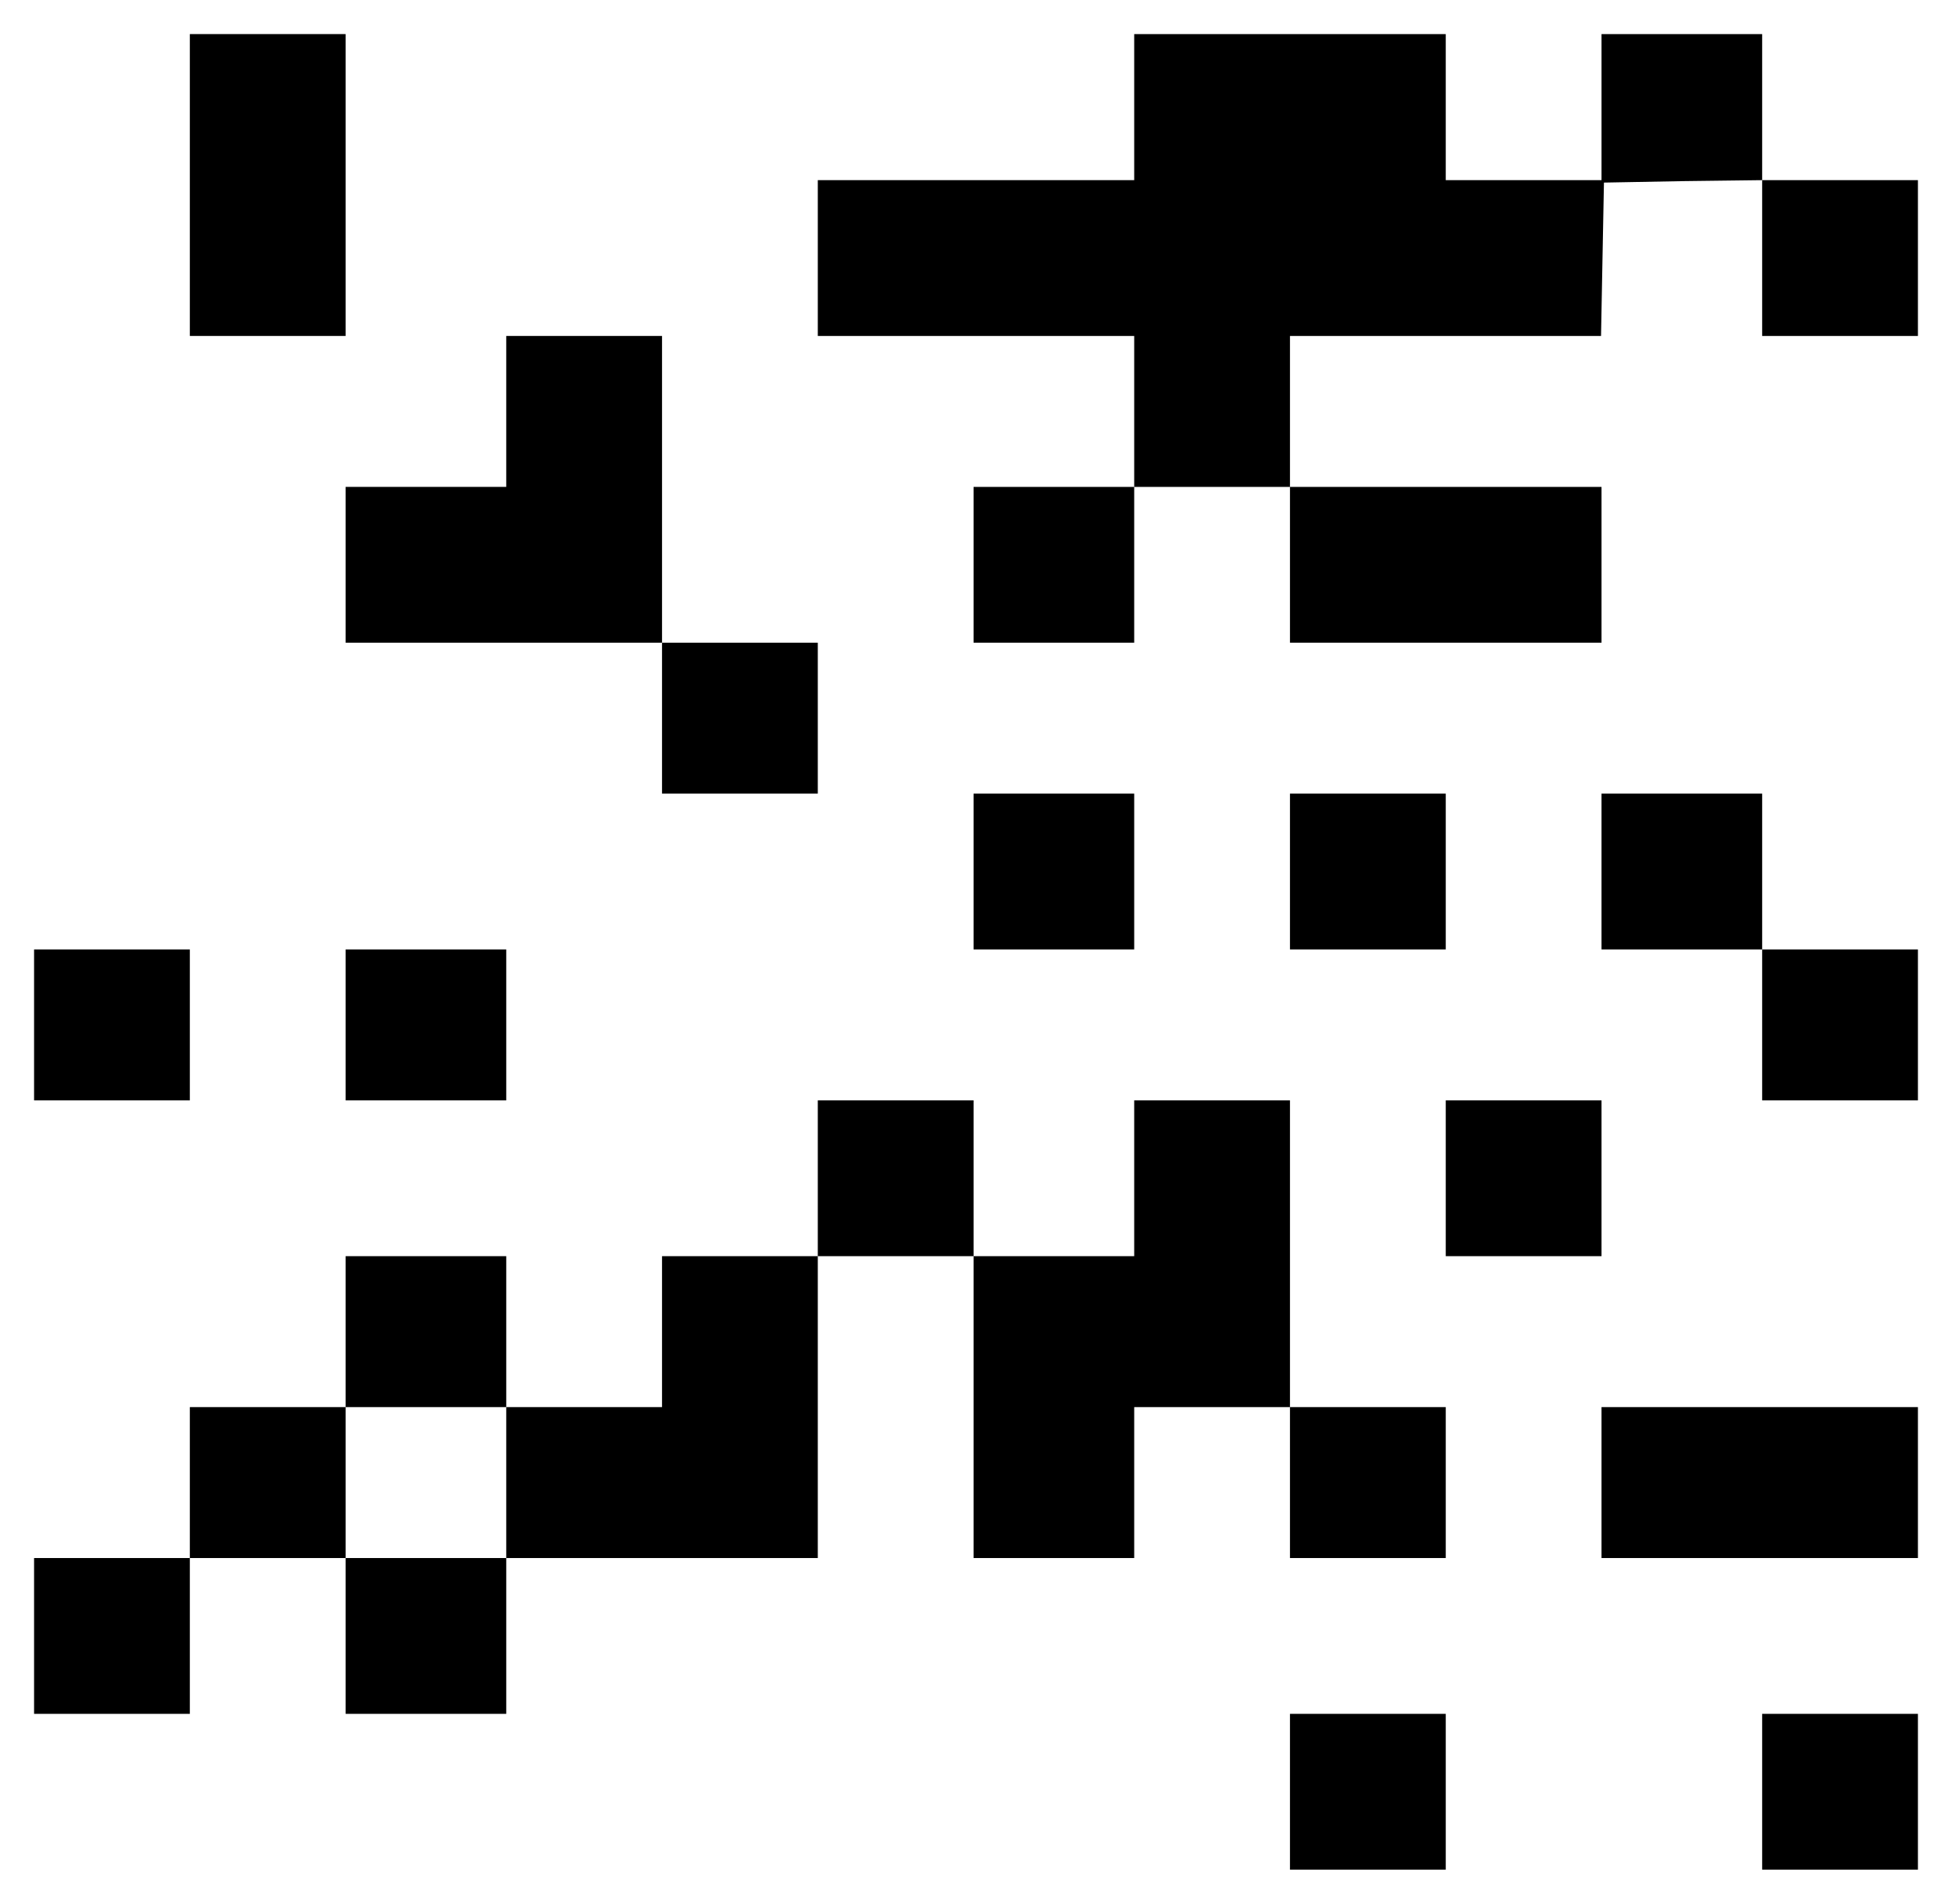
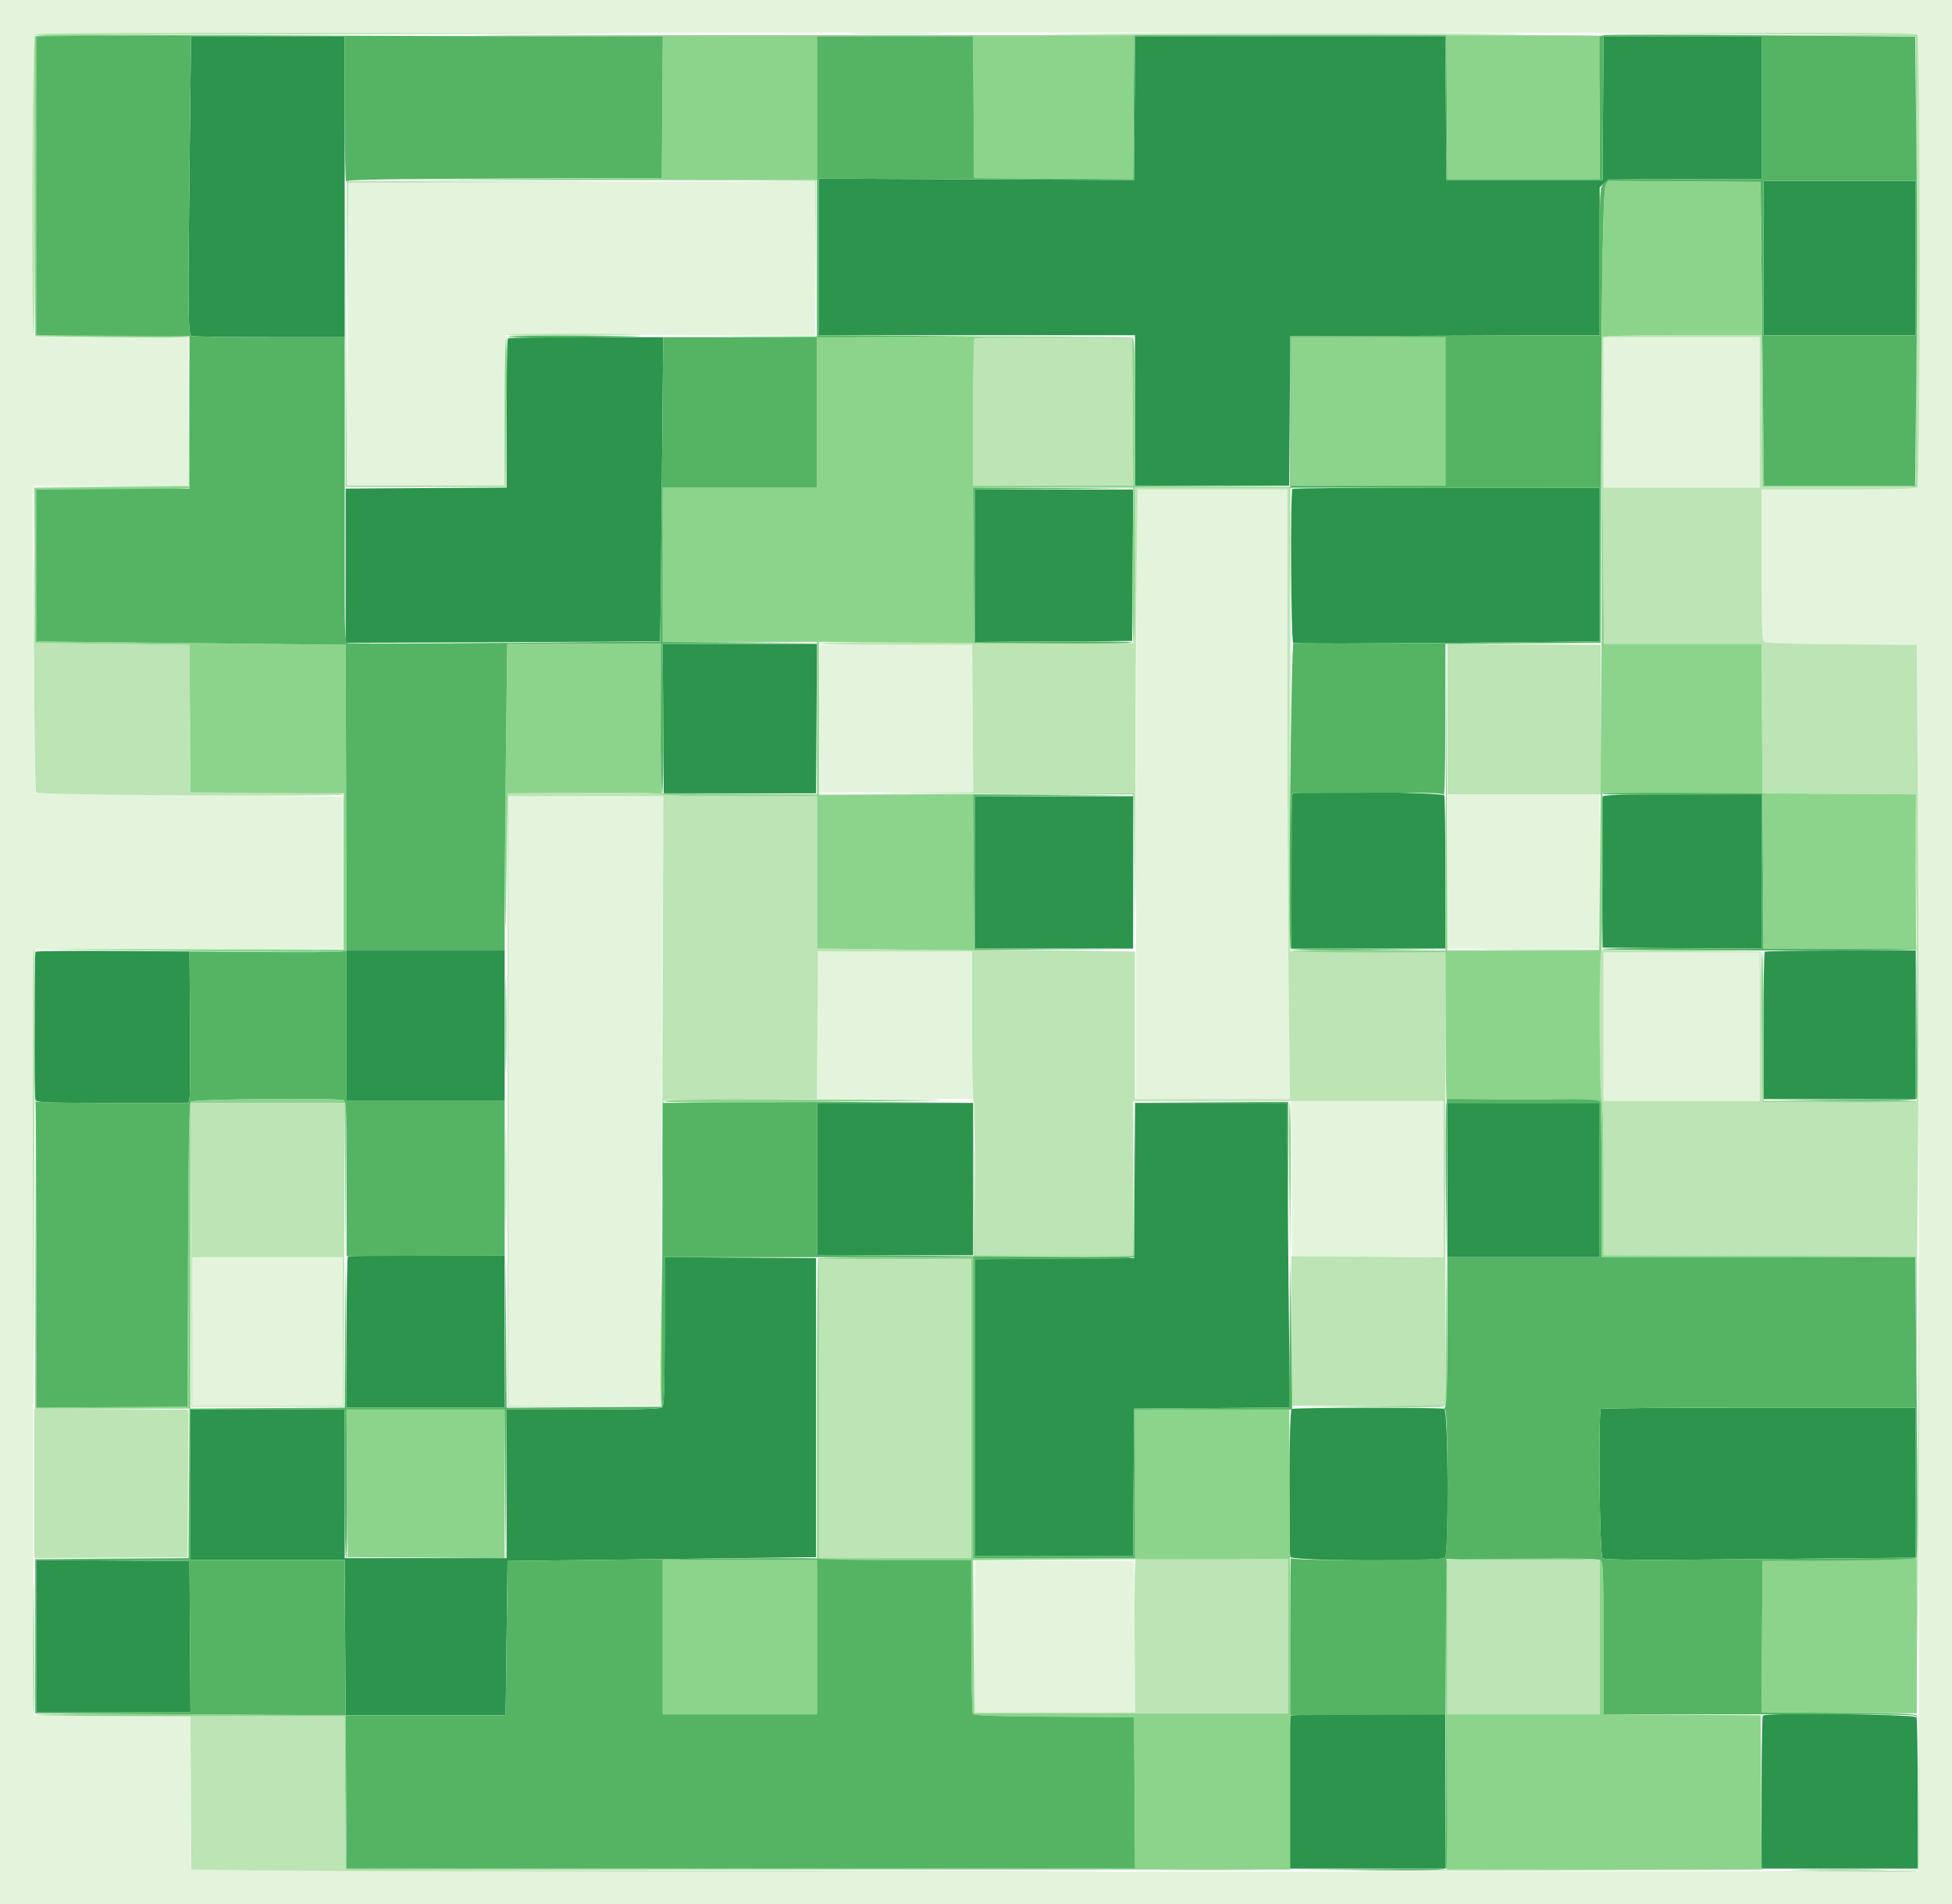
- <svg xmlns="http://www.w3.org/2000/svg" version="1.0" width="401pt" height="391pt" viewBox="0 0 401 391" preserveAspectRatio="xMidYMid meet">
-   <g transform="translate(0,391) scale(0.1,-0.1)" fill="#000000" stroke="none">
-     <path d="M390 3530 l0 -310 160 0 160 0 0 310 0 310 -160 0 -160 0 0 -310z" />
-     <path d="M2330 3690 l0 -150 -325 0 -325 0 0 -160 0 -160 325 0 325 0 0 -155 0 -155 -165 0 -165 0 0 -160 0 -160 165 0 165 0 0 160 0 160 160 0 160 0 0 -160 0 -160 320 0 320 0 0 160 0 160 -320 0 -320 0 0 155 0 155 320 0 319 0 3 158 3 157 163 3 162 2 0 -160 0 -160 160 0 160 0 0 160 0 160 -160 0 -160 0 0 150 0 150 -165 0 -165 0 0 -150 0 -150 -160 0 -160 0 0 150 0 150 -320 0 -320 0 0 -150z" />
-     <path d="M1040 3065 l0 -155 -165 0 -165 0 0 -160 0 -160 325 0 325 0 0 -155 0 -155 160 0 160 0 0 155 0 155 -160 0 -160 0 0 315 0 315 -160 0 -160 0 0 -155z" />
-     <path d="M2000 2120 l0 -160 165 0 165 0 0 160 0 160 -165 0 -165 0 0 -160z" />
-     <path d="M2650 2120 l0 -160 160 0 160 0 0 160 0 160 -160 0 -160 0 0 -160z" />
-     <path d="M3290 2120 l0 -160 165 0 165 0 0 -155 0 -155 160 0 160 0 0 155 0 155 -160 0 -160 0 0 160 0 160 -165 0 -165 0 0 -160z" />
-     <path d="M70 1805 l0 -155 160 0 160 0 0 155 0 155 -160 0 -160 0 0 -155z" />
-     <path d="M710 1805 l0 -155 165 0 165 0 0 155 0 155 -165 0 -165 0 0 -155z" />
-     <path d="M1680 1490 l0 -160 -160 0 -160 0 0 -155 0 -155 -160 0 -160 0 0 155 0 155 -165 0 -165 0 0 -155 0 -155 -160 0 -160 0 0 -155 0 -155 -160 0 -160 0 0 -160 0 -160 160 0 160 0 0 160 0 160 160 0 160 0 0 -160 0 -160 165 0 165 0 0 160 0 160 320 0 320 0 0 310 0 310 160 0 160 0 0 -310 0 -310 165 0 165 0 0 155 0 155 160 0 160 0 0 -155 0 -155 160 0 160 0 0 155 0 155 -160 0 -160 0 0 315 0 315 -160 0 -160 0 0 -160 0 -160 -165 0 -165 0 0 160 0 160 -160 0 -160 0 0 -160z m-640 -625 l0 -155 -165 0 -165 0 0 155 0 155 165 0 165 0 0 -155z" />
-     <path d="M2970 1490 l0 -160 160 0 160 0 0 160 0 160 -160 0 -160 0 0 -160z" />
-     <path d="M3290 865 l0 -155 325 0 325 0 0 155 0 155 -325 0 -325 0 0 -155z" />
-     <path d="M2650 230 l0 -160 160 0 160 0 0 160 0 160 -160 0 -160 0 0 -160z" />
-     <path d="M3620 230 l0 -160 160 0 160 0 0 160 0 160 -160 0 -160 0 0 -160z" />
+ <svg xmlns="http://www.w3.org/2000/svg" id="svg" version="1.1" width="400" height="390.025" viewBox="0, 0, 400,390.025">
+   <g id="svgg">
+     <path id="path0" d="M38.894 29.366 C 38.482 64.289,38.521 68.556,39.251 68.836 C 39.591 68.967,46.791 69.073,55.251 69.073 L 70.634 69.073 70.634 38.244 L 70.634 7.415 54.893 7.415 L 39.152 7.415 38.894 29.366 M232.492 22.146 L 232.390 36.878 200.098 36.736 L 167.805 36.594 167.805 52.638 L 167.805 68.683 200.195 68.683 L 232.585 68.683 232.585 84.098 L 232.585 99.512 248.386 99.512 L 264.186 99.512 264.288 84.195 L 264.390 68.878 296.098 68.778 L 327.805 68.678 327.805 53.529 L 327.805 38.380 328.708 37.531 C 329.604 36.689,329.729 36.683,345.293 36.683 L 360.976 36.683 360.976 22.049 L 360.976 7.415 344.785 7.415 L 328.595 7.415 328.492 22.146 L 328.390 36.878 312.390 36.878 L 296.390 36.878 296.288 22.146 L 296.186 7.415 264.390 7.415 L 232.595 7.415 232.492 22.146 M361.366 52.878 L 361.366 68.683 376.976 68.683 L 392.585 68.683 392.585 52.878 L 392.585 37.073 376.976 37.073 L 361.366 37.073 361.366 52.878 M104.065 69.333 C 103.922 69.476,103.805 76.411,103.805 84.744 L 103.805 99.894 87.317 99.996 L 70.829 100.098 70.829 115.902 L 70.829 131.707 103.024 131.570 C 120.732 131.494,135.244 131.407,135.273 131.375 C 135.303 131.343,135.456 117.312,135.613 100.195 L 135.899 69.073 120.112 69.073 C 111.429 69.073,104.208 69.190,104.065 69.333 M264.846 100.163 C 264.378 100.630,264.540 131.438,265.011 131.729 C 265.245 131.874,279.470 131.862,296.621 131.702 L 327.805 131.412 327.805 115.657 L 327.805 99.902 296.455 99.902 C 279.213 99.902,264.989 100.020,264.846 100.163 M199.805 115.907 L 199.805 131.521 215.902 131.419 L 232.000 131.317 232.102 115.805 L 232.204 100.293 216.004 100.293 L 199.805 100.293 199.805 115.907 M135.898 147.220 L 136.000 162.537 151.610 162.537 L 167.220 162.537 167.322 147.220 L 167.424 131.902 151.610 131.902 L 135.796 131.902 135.898 147.220 M264.846 162.602 C 264.702 162.745,264.585 169.945,264.585 178.602 L 264.585 194.341 280.390 194.341 L 296.195 194.341 296.195 178.959 C 296.195 170.498,296.089 163.298,295.958 162.959 C 295.711 162.315,265.479 161.968,264.846 162.602 M328.373 163.220 C 328.270 163.489,328.232 170.558,328.288 178.928 L 328.390 194.146 344.683 194.248 L 360.976 194.350 360.976 178.541 L 360.976 162.732 344.768 162.732 C 332.146 162.732,328.519 162.840,328.373 163.220 M199.805 178.732 L 199.805 194.341 216.000 194.341 L 232.195 194.341 232.195 178.732 L 232.195 163.122 216.000 163.122 L 199.805 163.122 199.805 178.732 M7.289 194.988 C 6.961 195.316,6.934 224.482,7.261 225.334 C 7.472 225.883,9.229 225.951,23.059 225.951 L 38.619 225.951 38.833 225.073 C 38.950 224.590,38.998 217.610,38.938 209.561 L 38.829 194.927 23.191 194.825 C 14.591 194.769,7.434 194.842,7.289 194.988 M71.024 210.146 L 71.024 225.561 87.220 225.561 L 103.415 225.561 103.415 210.146 L 103.415 194.732 87.220 194.732 L 71.024 194.732 71.024 210.146 M361.626 194.992 C 361.483 195.135,361.366 201.984,361.366 210.211 L 361.366 225.171 376.976 225.171 L 392.585 225.171 392.585 209.951 L 392.585 194.732 377.236 194.732 C 368.793 194.732,361.769 194.849,361.626 194.992 M167.415 241.561 L 167.415 257.171 183.415 257.171 L 199.415 257.171 199.415 241.561 L 199.415 225.951 183.415 225.951 L 167.415 225.951 167.415 241.561 M232.492 241.854 L 232.390 257.756 216.098 257.858 L 199.805 257.960 199.805 288.395 L 199.805 318.829 215.995 318.829 L 232.186 318.829 232.288 303.707 L 232.390 288.585 248.357 288.483 L 264.323 288.381 264.064 264.907 C 263.921 251.996,263.805 237.949,263.805 233.692 L 263.805 225.951 248.199 225.951 L 232.594 225.951 232.492 241.854 M296.585 241.756 L 296.585 257.561 312.195 257.561 L 327.805 257.561 327.805 241.756 L 327.805 225.951 312.195 225.951 L 296.585 225.951 296.585 241.756 M71.285 257.431 C 71.141 257.574,71.024 264.598,71.024 273.041 L 71.024 288.390 87.220 288.390 L 103.415 288.390 103.415 272.780 L 103.415 257.171 87.480 257.171 C 78.715 257.171,71.428 257.288,71.285 257.431 M136.195 272.698 C 136.195 283.958,136.075 287.964,135.727 288.312 C 135.378 288.661,131.243 288.780,119.532 288.780 L 103.805 288.780 103.805 304.000 L 103.805 319.220 87.220 319.220 L 70.634 319.220 70.634 304.000 L 70.634 288.780 54.829 288.780 L 39.024 288.780 39.024 304.195 L 39.024 319.610 54.825 319.610 L 70.625 319.610 70.727 335.512 L 70.829 351.415 87.220 351.415 L 103.610 351.415 103.805 335.610 L 104.000 319.805 135.610 319.415 L 167.220 319.024 167.220 288.390 L 167.220 257.756 151.707 257.654 L 136.195 257.552 136.195 272.698 M264.683 288.649 C 264.168 288.856,263.930 317.684,264.432 318.992 C 264.742 319.801,295.314 319.945,296.117 319.141 C 296.920 318.339,296.776 288.937,295.968 288.627 C 295.231 288.344,265.386 288.365,264.683 288.649 M328.065 288.650 C 327.461 289.254,327.776 318.709,328.391 319.220 C 328.855 319.605,335.612 319.646,360.781 319.416 L 392.585 319.125 392.585 303.758 L 392.585 288.390 360.455 288.390 C 342.784 288.390,328.208 288.507,328.065 288.650 M7.415 335.215 L 7.415 350.829 23.224 350.829 L 39.033 350.829 38.931 335.317 L 38.829 319.805 23.122 319.703 L 7.415 319.601 7.415 335.215 M264.455 351.480 C 264.312 351.623,264.195 358.735,264.195 367.285 L 264.195 382.829 280.195 382.829 L 296.195 382.829 296.195 367.024 L 296.195 351.220 280.455 351.220 C 271.798 351.220,264.598 351.337,264.455 351.480 M361.236 351.480 C 361.093 351.623,360.976 358.735,360.976 367.285 L 360.976 382.829 376.976 382.829 L 392.976 382.829 392.976 367.642 C 392.976 359.288,392.869 352.176,392.739 351.837 C 392.492 351.193,361.869 350.846,361.236 351.480 " stroke="none" fill="#2c944c" fill-rule="evenodd" />
+     <path id="path1" d="M0.000 195.122 L 0.000 390.244 200.000 390.244 L 400.000 390.244 400.000 195.122 L 400.000 0.000 200.000 0.000 L 0.000 0.000 0.000 195.122 M392.878 7.128 C 393.576 7.675,393.595 99.127,392.898 99.824 C 392.549 100.173,388.414 100.293,376.702 100.293 L 360.976 100.293 360.976 115.660 C 360.976 128.018,361.078 131.111,361.498 131.460 C 361.856 131.757,366.840 131.925,377.400 131.995 L 392.780 132.098 392.994 170.341 C 393.112 191.376,393.200 247.905,393.189 295.962 L 393.171 383.338 236.878 383.460 C 150.917 383.527,71.278 383.456,59.902 383.303 L 39.220 383.024 39.118 367.321 L 39.016 351.618 22.922 351.517 L 6.829 351.415 6.829 272.976 L 6.829 194.537 38.732 194.437 L 70.634 194.337 70.634 178.779 L 70.634 163.221 38.927 162.879 L 7.220 162.537 6.879 132.023 C 6.691 115.241,6.651 101.060,6.789 100.511 L 7.039 99.512 22.837 99.512 L 38.634 99.512 38.634 84.297 L 38.634 69.082 22.732 68.980 L 6.829 68.878 6.729 38.287 C 6.660 17.061,6.757 7.542,7.045 7.194 C 7.572 6.560,392.069 6.494,392.878 7.128 M103.512 37.366 L 71.415 37.468 71.414 45.368 C 71.414 49.713,71.297 63.673,71.155 76.390 L 70.896 99.512 87.151 99.512 L 103.406 99.512 103.508 84.000 L 103.610 68.488 135.317 68.629 L 167.024 68.770 167.024 52.922 L 167.024 37.073 151.317 37.168 C 142.678 37.221,121.166 37.310,103.512 37.366 M328.585 84.488 L 328.585 99.902 344.585 99.902 L 360.585 99.902 360.585 84.488 L 360.585 69.073 344.585 69.073 L 328.585 69.073 328.585 84.488 M232.912 115.805 C 232.876 124.337,232.818 152.434,232.782 178.244 L 232.717 225.171 248.520 225.171 L 264.323 225.171 264.064 202.277 C 263.921 189.686,263.805 161.588,263.805 139.838 L 263.805 100.293 248.390 100.293 L 232.976 100.293 232.912 115.805 M168.069 132.158 C 167.924 132.304,167.805 139.154,167.805 147.382 L 167.805 162.341 183.614 162.341 L 199.424 162.341 199.322 147.220 L 199.220 132.098 183.777 131.996 C 175.283 131.939,168.215 132.013,168.069 132.158 M296.585 178.537 L 296.585 194.341 312.195 194.341 L 327.805 194.341 327.805 178.537 L 327.805 162.732 312.195 162.732 L 296.585 162.732 296.585 178.537 M104.195 225.561 L 104.195 288.000 119.805 288.000 L 135.415 288.000 135.415 272.098 C 135.415 263.351,135.532 235.254,135.674 209.659 L 135.934 163.122 120.064 163.122 L 104.195 163.122 104.195 225.561 M167.679 194.988 C 167.534 195.133,167.415 201.984,167.415 210.211 L 167.415 225.171 183.419 225.171 L 199.424 225.171 199.322 210.049 L 199.220 194.927 183.582 194.825 C 174.981 194.769,167.825 194.842,167.679 194.988 M328.585 210.341 L 328.585 225.561 344.585 225.561 L 360.585 225.561 360.585 210.341 L 360.585 195.122 344.585 195.122 L 328.585 195.122 328.585 210.341 M264.679 241.463 L 264.780 257.366 280.293 257.468 L 295.805 257.570 295.805 241.565 L 295.805 225.561 280.191 225.561 L 264.577 225.561 264.679 241.463 M39.415 272.780 L 39.415 288.000 54.829 288.000 L 70.244 288.000 70.244 272.780 L 70.244 257.561 54.829 257.561 L 39.415 257.561 39.415 272.780 M199.805 335.215 L 199.805 350.829 216.200 350.829 L 232.594 350.829 232.492 335.317 L 232.390 319.805 216.098 319.703 L 199.805 319.601 199.805 335.215 " stroke="none" fill="#e4f4dc" fill-rule="evenodd" />
+     <path id="path2" d="M7.102 7.102 C 6.571 7.634,6.398 68.491,6.927 68.818 C 7.088 68.917,7.220 55.098,7.220 38.109 L 7.220 7.220 71.415 7.023 L 135.610 6.826 71.590 6.730 C 22.211 6.656,7.464 6.741,7.102 7.102 M175.733 6.926 C 180.201 6.989,187.401 6.989,191.733 6.926 C 196.065 6.864,192.410 6.812,183.610 6.812 C 174.810 6.812,171.265 6.864,175.733 6.926 M216.000 7.018 C 206.985 7.129,228.498 7.220,263.805 7.220 C 299.112 7.220,320.010 7.112,310.244 6.981 C 289.708 6.705,239.827 6.725,216.000 7.018 M360.390 7.021 L 392.780 7.220 392.780 53.463 L 392.780 99.707 376.976 99.707 L 361.171 99.707 361.069 84.195 L 360.967 68.683 344.799 68.683 C 333.541 68.683,328.552 68.812,328.368 69.109 C 328.224 69.343,328.236 83.567,328.395 100.719 L 328.686 131.902 344.826 131.902 L 360.967 131.902 361.069 147.220 L 361.171 162.537 376.829 162.639 L 392.487 162.740 392.778 193.987 C 392.957 213.192,392.929 225.373,392.706 225.597 C 392.490 225.813,386.016 225.919,376.756 225.858 L 361.171 225.756 360.976 210.341 L 360.780 194.927 337.561 194.639 C 324.790 194.480,310.302 194.396,305.366 194.451 C 300.170 194.509,303.005 194.590,312.098 194.642 L 327.805 194.732 327.805 209.928 C 327.805 219.638,327.946 225.212,328.195 225.366 C 328.445 225.520,328.585 231.287,328.585 241.384 L 328.585 257.162 360.720 257.264 L 392.854 257.366 393.074 231.220 C 393.195 216.839,393.178 188.654,393.037 168.585 L 392.780 132.098 377.400 131.995 C 366.840 131.925,361.856 131.757,361.498 131.460 C 361.078 131.111,360.976 128.018,360.976 115.660 L 360.976 100.293 376.702 100.293 C 388.414 100.293,392.549 100.173,392.898 99.824 C 393.578 99.144,393.578 7.782,392.898 7.102 C 392.539 6.744,384.856 6.656,360.215 6.728 L 328.000 6.822 360.390 7.021 M143.733 7.317 C 148.201 7.379,155.401 7.379,159.733 7.317 C 164.065 7.254,160.410 7.203,151.610 7.203 C 142.810 7.203,139.265 7.254,143.733 7.317 M151.313 36.973 L 167.016 37.082 167.124 52.980 L 167.233 68.878 167.226 52.878 L 167.220 36.878 151.415 36.871 L 135.610 36.864 151.313 36.973 M71.117 52.976 L 71.210 68.878 71.317 53.173 L 71.423 37.468 103.517 37.366 L 135.610 37.264 103.317 37.168 L 71.024 37.073 71.117 52.976 M103.670 68.585 C 103.505 68.852,115.968 68.846,130.341 68.573 C 133.454 68.514,128.766 68.426,119.925 68.379 C 111.084 68.332,103.769 68.424,103.670 68.585 M199.679 69.329 C 199.534 69.475,199.415 76.325,199.415 84.553 L 199.415 99.512 215.809 99.512 L 232.204 99.512 232.102 84.390 L 232.000 69.268 215.972 69.166 C 207.156 69.110,199.825 69.184,199.679 69.329 M360.585 84.488 L 360.585 99.902 344.585 99.902 L 328.585 99.902 328.585 84.488 L 328.585 69.073 344.585 69.073 L 360.585 69.073 360.585 84.488 M38.727 84.386 L 38.634 99.503 22.732 99.610 L 6.829 99.716 22.744 99.809 C 35.206 99.882,38.699 99.796,38.846 99.413 C 38.950 99.144,38.986 92.252,38.927 84.096 L 38.820 69.268 38.727 84.386 M232.492 115.805 L 232.390 131.707 200.098 131.567 C 182.201 131.488,167.805 131.575,167.805 131.762 C 167.805 131.946,174.873 132.098,183.512 132.098 L 199.220 132.098 199.322 147.215 L 199.424 162.333 183.712 162.460 C 175.070 162.530,182.488 162.576,200.195 162.562 L 232.390 162.537 232.623 178.341 C 232.793 189.827,232.820 187.708,232.722 170.586 C 232.648 157.628,232.704 136.511,232.846 123.659 L 233.104 100.293 248.454 100.293 L 263.805 100.293 263.805 139.838 C 263.805 161.588,263.921 189.686,264.064 202.277 L 264.323 225.171 248.454 225.171 L 232.585 225.171 232.585 210.049 L 232.585 194.927 216.098 194.836 C 207.029 194.785,192.366 194.650,183.512 194.534 L 167.415 194.324 167.415 178.723 L 167.415 163.122 151.688 163.122 C 141.603 163.122,135.819 162.980,135.566 162.727 C 135.310 162.471,129.712 162.368,119.586 162.434 L 104.000 162.537 104.000 225.366 L 104.000 288.195 119.610 288.202 L 135.220 288.209 119.707 288.100 L 104.195 287.991 104.195 225.556 L 104.195 163.122 120.064 163.122 L 135.934 163.122 135.764 210.049 C 135.671 235.859,135.686 249.863,135.798 241.171 L 136.000 225.366 151.703 225.264 L 167.405 225.162 167.508 210.044 L 167.610 194.927 183.415 194.927 L 199.220 194.927 199.220 210.244 C 199.220 218.668,199.351 225.561,199.512 225.561 C 199.673 225.561,199.805 232.673,199.805 241.366 L 199.805 257.171 216.000 257.171 L 232.195 257.171 232.195 241.368 L 232.195 225.566 264.000 225.566 L 295.805 225.566 295.805 241.572 L 295.805 257.578 280.195 257.472 L 264.585 257.366 264.585 272.683 L 264.585 288.000 280.390 288.000 L 296.195 288.000 296.195 241.565 L 296.195 195.131 280.293 195.029 L 264.390 194.927 264.291 147.415 L 264.192 99.902 248.393 99.902 L 232.594 99.902 232.492 115.805 M6.934 131.317 C 7.026 148.273,7.215 162.261,7.355 162.400 C 7.838 162.883,70.767 163.262,70.469 162.781 C 70.275 162.467,65.741 162.341,54.616 162.341 L 39.034 162.341 38.931 147.220 L 38.829 132.098 23.024 131.902 L 7.220 131.707 6.994 116.098 C 6.870 107.512,6.843 114.361,6.934 131.317 M296.585 147.313 L 296.585 162.732 312.395 162.732 L 328.204 162.732 328.102 147.415 L 328.000 132.098 312.293 131.996 L 296.585 131.894 296.585 147.313 M6.814 194.829 C 6.712 195.098,6.674 216.215,6.729 241.756 L 6.829 288.195 7.024 241.268 C 7.132 215.459,7.170 194.341,7.110 194.341 C 7.049 194.341,6.916 194.561,6.814 194.829 M46.901 194.634 C 51.126 194.697,58.150 194.697,62.511 194.634 C 66.871 194.571,63.415 194.519,54.829 194.519 C 46.244 194.519,42.676 194.571,46.901 194.634 M360.585 210.341 L 360.585 225.561 344.585 225.561 L 328.585 225.561 328.585 210.341 L 328.585 195.122 344.585 195.122 L 360.585 195.122 360.585 210.341 M39.120 257.073 L 39.220 288.195 54.829 288.195 L 70.439 288.195 70.539 257.073 L 70.639 225.951 54.829 225.951 L 39.020 225.951 39.120 257.073 M70.244 272.780 L 70.244 288.000 54.829 288.000 L 39.415 288.000 39.415 272.780 L 39.415 257.561 54.829 257.561 L 70.244 257.561 70.244 272.780 M167.805 288.585 L 167.805 319.220 183.415 319.220 L 199.024 319.220 199.024 288.585 L 199.024 257.951 183.415 257.951 L 167.805 257.951 167.805 288.585 M393.070 280.814 C 393.018 293.495,392.902 314.481,392.811 327.448 L 392.647 351.024 392.999 328.976 C 393.193 316.849,393.310 295.863,393.258 282.341 L 393.165 257.756 393.070 280.814 M7.024 303.907 L 7.024 319.228 22.732 319.126 L 38.439 319.024 38.541 303.911 L 38.643 288.798 22.834 288.692 L 7.024 288.585 7.024 303.907 M232.780 319.443 C 232.527 319.551,232.427 325.082,232.497 335.219 L 232.603 350.829 216.208 350.829 L 199.814 350.829 199.705 335.122 L 199.596 319.415 199.603 335.220 L 199.610 351.024 231.805 351.024 L 264.000 351.024 264.000 335.220 L 264.000 319.415 248.585 319.346 C 240.107 319.308,232.995 319.351,232.780 319.443 M6.720 335.294 C 6.673 344.028,6.766 351.255,6.927 351.355 C 7.193 351.520,7.187 339.472,6.914 325.073 C 6.855 321.961,6.768 326.560,6.720 335.294 M296.585 335.415 L 296.585 351.220 312.195 351.220 L 327.805 351.220 327.805 335.415 L 327.805 319.610 312.195 319.610 L 296.585 319.610 296.585 335.415 M393.069 367.118 L 392.976 383.211 376.878 383.317 L 360.780 383.424 376.890 383.517 C 389.496 383.590,393.041 383.504,393.187 383.121 C 393.291 382.853,393.327 375.521,393.268 366.829 L 393.162 351.024 393.069 367.118 M39.118 367.317 L 39.220 383.024 57.171 383.262 C 67.044 383.393,110.507 383.482,153.756 383.459 L 232.390 383.417 151.610 383.221 L 70.829 383.024 70.727 367.317 L 70.625 351.610 54.820 351.610 L 39.016 351.610 39.118 367.317 M240.293 383.121 C 244.639 383.184,251.751 383.184,256.098 383.121 C 260.444 383.059,256.888 383.007,248.195 383.007 C 239.502 383.007,235.946 383.059,240.293 383.121 M280.585 383.220 C 271.678 383.334,285.990 383.357,312.390 383.270 C 338.790 383.182,360.463 383.048,360.553 382.970 C 360.777 382.776,300.457 382.964,280.585 383.220 " stroke="none" fill="#bce4b4" fill-rule="evenodd" />
+     <path id="path3" d="M7.204 7.512 C 7.102 7.780,7.063 21.698,7.119 38.439 L 7.220 68.878 23.085 69.073 C 31.811 69.180,38.869 69.137,38.769 68.976 C 38.670 68.815,31.574 68.683,23.001 68.683 L 7.415 68.683 7.415 38.053 L 7.415 7.423 23.317 7.317 L 39.220 7.211 23.305 7.117 C 10.863 7.045,7.350 7.131,7.204 7.512 M103.322 7.310 L 135.814 7.419 135.712 21.953 L 135.610 36.488 103.415 36.717 C 74.075 36.925,75.486 36.943,119.317 36.912 L 167.414 36.878 167.414 22.146 L 167.415 7.415 183.410 7.415 L 199.405 7.415 199.507 21.951 L 199.610 36.488 215.893 36.590 L 232.177 36.691 232.284 21.955 L 232.390 7.220 151.610 7.210 C 107.180 7.205,85.451 7.250,103.322 7.310 M296.497 21.951 L 296.604 36.683 312.204 36.683 L 327.805 36.683 327.805 22.081 C 327.805 12.679,327.944 7.433,328.196 7.350 C 328.411 7.278,321.342 7.220,312.488 7.220 L 296.390 7.220 296.497 21.951 M376.873 7.315 L 392.576 7.423 392.685 22.151 L 392.794 36.878 392.787 22.049 L 392.780 7.220 376.976 7.213 L 361.171 7.206 376.873 7.315 M329.043 37.947 C 328.419 39.147,328.133 60.674,328.209 100.878 C 328.243 118.478,328.142 146.795,327.987 163.805 L 327.703 194.732 312.147 194.732 L 296.590 194.732 296.488 163.220 L 296.386 131.707 296.290 163.228 L 296.195 194.749 280.232 194.643 C 271.453 194.584,264.351 194.668,264.450 194.829 C 264.550 194.990,271.733 195.122,280.413 195.122 L 296.195 195.122 296.226 210.634 C 296.243 219.166,296.345 225.927,296.454 225.659 C 296.786 224.834,327.641 224.961,327.958 225.788 C 328.089 226.128,328.195 233.415,328.195 241.983 L 328.195 257.561 360.386 257.561 L 392.576 257.561 392.685 273.073 L 392.794 288.585 392.787 272.976 L 392.780 257.366 360.683 257.266 L 328.585 257.166 328.585 241.387 C 328.585 231.288,328.445 225.520,328.195 225.366 C 327.736 225.082,327.639 194.732,328.098 194.732 C 328.259 194.732,328.390 187.488,328.390 178.634 L 328.390 162.537 344.780 162.537 L 361.171 162.537 361.273 178.439 L 361.375 194.341 376.947 194.341 C 385.513 194.341,392.594 194.473,392.684 194.634 C 392.774 194.795,392.789 194.693,392.717 194.407 C 392.644 194.121,392.585 186.879,392.585 178.314 L 392.585 162.741 376.878 162.639 L 361.171 162.537 361.069 147.220 L 360.967 131.902 344.826 131.902 L 328.686 131.902 328.395 100.719 C 328.236 83.567,328.224 69.343,328.368 69.109 C 328.552 68.812,333.541 68.683,344.799 68.683 L 360.967 68.683 361.069 84.195 L 361.171 99.707 376.976 99.707 L 392.780 99.707 392.787 84.098 L 392.794 68.488 392.685 84.000 L 392.576 99.512 377.020 99.512 L 361.464 99.512 361.122 68.390 L 360.780 37.268 345.141 37.166 L 329.502 37.064 329.043 37.947 M70.826 68.585 L 70.829 99.707 87.220 99.707 L 103.610 99.707 103.805 84.232 C 103.912 75.721,103.868 68.838,103.707 68.938 C 103.546 69.038,103.415 75.958,103.415 84.316 L 103.415 99.512 87.222 99.512 L 71.029 99.512 70.926 68.488 L 70.822 37.463 70.826 68.585 M151.317 68.980 L 167.415 69.082 167.415 84.492 L 167.415 99.902 151.610 99.902 L 135.805 99.902 135.805 115.707 L 135.805 131.512 151.610 131.512 L 167.415 131.512 167.415 147.126 L 167.415 162.740 151.512 162.639 L 135.610 162.537 135.508 147.220 L 135.406 131.902 119.669 131.902 L 103.933 131.902 103.674 154.796 C 103.531 167.387,103.456 181.656,103.506 186.503 C 103.570 192.737,103.656 190.519,103.798 178.927 L 104.000 162.537 119.586 162.434 C 129.712 162.368,135.310 162.471,135.566 162.727 C 135.819 162.980,141.603 163.122,151.688 163.122 L 167.415 163.122 167.415 178.723 L 167.415 194.324 183.512 194.528 C 192.366 194.640,206.898 194.781,215.805 194.840 L 232.000 194.948 215.805 194.743 L 199.610 194.537 199.508 178.634 L 199.406 162.732 215.796 162.732 L 232.186 162.732 232.295 178.732 L 232.403 194.732 232.397 178.634 L 232.390 162.537 200.098 162.677 L 167.805 162.818 167.805 147.157 L 167.805 131.495 183.707 131.601 L 199.610 131.707 199.504 115.805 L 199.398 99.902 215.805 99.902 L 232.212 99.902 232.106 115.865 C 232.048 124.645,232.132 131.747,232.293 131.647 C 232.454 131.548,232.585 124.364,232.585 115.684 L 232.585 99.902 248.388 99.902 L 264.191 99.902 264.294 131.220 L 264.397 162.537 264.394 131.122 L 264.390 99.707 248.488 99.605 L 232.585 99.503 232.585 84.506 C 232.585 72.937,232.474 69.437,232.098 69.194 C 231.829 69.020,209.922 68.878,183.415 68.878 C 156.907 68.878,142.463 68.924,151.317 68.980 M232.102 84.390 L 232.204 99.512 215.809 99.512 L 199.415 99.512 199.415 84.553 C 199.415 76.325,199.534 69.475,199.679 69.329 C 199.825 69.184,207.156 69.110,215.972 69.166 L 232.000 69.268 232.102 84.390 M264.585 84.293 L 264.585 99.512 280.390 99.512 L 296.195 99.512 296.195 84.293 L 296.195 69.073 280.390 69.073 L 264.585 69.073 264.585 84.293 M22.922 99.805 L 7.016 99.911 7.118 115.809 L 7.220 131.707 23.024 131.902 L 38.829 132.098 38.931 147.215 L 39.034 162.333 54.736 162.435 L 70.439 162.537 70.439 178.537 L 70.439 194.537 38.829 194.485 L 7.220 194.433 38.133 194.823 C 55.136 195.038,69.493 195.101,70.038 194.964 L 71.029 194.716 70.929 163.407 L 70.829 132.098 39.122 131.754 L 7.415 131.411 7.415 115.852 L 7.415 100.293 23.001 100.293 C 32.972 100.293,38.675 100.152,38.829 99.902 C 38.962 99.688,39.016 99.554,38.950 99.605 C 38.884 99.656,31.671 99.746,22.922 99.805 M360.976 210.281 L 361.171 225.756 376.756 225.858 C 385.329 225.914,392.476 225.827,392.640 225.663 C 392.803 225.500,385.834 225.414,377.151 225.472 L 361.366 225.578 361.366 210.373 C 361.366 202.010,361.234 195.086,361.073 194.987 C 360.912 194.887,360.868 201.770,360.976 210.281 M39.075 225.696 C 38.764 226.070,38.610 235.104,38.539 257.208 L 38.439 288.195 22.929 288.297 L 7.419 288.399 7.316 257.175 L 7.213 225.951 7.216 257.268 L 7.220 288.585 23.131 288.585 L 39.043 288.585 39.029 257.268 L 39.015 225.951 54.820 225.951 L 70.625 225.951 70.732 242.049 L 70.838 258.146 70.931 241.895 C 71.014 227.382,70.958 225.619,70.407 225.408 C 69.023 224.877,39.529 225.148,39.075 225.696 M103.593 241.366 C 103.593 250.380,103.644 254.013,103.707 249.437 C 103.769 244.862,103.769 237.486,103.707 233.047 C 103.644 228.608,103.593 232.351,103.593 241.366 M136.000 225.561 C 135.730 225.997,151.487 226.004,181.073 225.582 C 198.500 225.333,197.971 225.319,167.730 225.247 C 147.076 225.197,136.158 225.305,136.000 225.561 M199.603 241.561 L 199.610 257.366 216.000 257.366 L 232.390 257.366 232.397 241.561 L 232.403 225.756 232.295 241.463 L 232.186 257.171 216.000 257.171 L 199.814 257.171 199.705 241.463 L 199.597 225.756 199.603 241.561 M264.195 241.678 L 264.390 257.756 264.492 241.975 C 264.548 233.296,264.461 226.061,264.297 225.897 C 264.134 225.733,264.088 232.835,264.195 241.678 M135.414 272.664 C 135.307 281.292,135.353 288.218,135.517 288.054 C 135.680 287.891,135.768 280.831,135.712 272.366 L 135.609 256.976 135.414 272.664 M296.288 272.483 L 296.195 287.991 280.293 288.098 L 264.390 288.204 280.305 288.297 C 292.762 288.370,296.260 288.284,296.407 287.902 C 296.510 287.633,296.547 280.564,296.488 272.194 L 296.381 256.976 296.288 272.483 M167.675 257.821 C 167.532 257.964,167.415 271.925,167.415 288.846 L 167.415 319.610 151.610 319.610 L 135.805 319.610 135.805 335.415 L 135.805 351.220 151.610 351.220 L 167.415 351.220 167.415 335.415 L 167.415 319.610 183.220 319.610 L 199.024 319.610 199.030 335.122 C 199.034 343.654,199.175 350.852,199.343 351.118 C 199.578 351.487,203.520 351.625,216.020 351.703 L 232.390 351.805 232.492 367.317 L 232.594 382.829 151.814 382.829 L 71.033 382.829 70.931 367.122 L 70.829 351.415 38.964 351.220 C 21.438 351.112,7.180 351.156,7.280 351.317 C 7.379 351.478,21.673 351.610,39.043 351.610 L 70.625 351.610 70.727 367.317 L 70.829 383.024 167.610 383.024 L 264.390 383.024 264.390 351.415 C 264.390 334.029,264.346 312.824,264.293 304.293 L 264.195 288.780 248.390 288.780 L 232.585 288.780 232.585 304.000 L 232.585 319.220 216.000 319.220 L 199.415 319.220 199.415 288.390 L 199.415 257.561 183.675 257.561 C 175.018 257.561,167.818 257.678,167.675 257.821 M199.024 288.585 L 199.024 319.220 183.415 319.220 L 167.805 319.220 167.805 288.585 L 167.805 257.951 183.415 257.951 L 199.024 257.951 199.024 288.585 M71.117 303.902 L 71.220 319.024 87.317 319.126 L 103.415 319.228 103.415 304.004 L 103.415 288.780 87.215 288.780 L 71.015 288.780 71.117 303.902 M264.000 335.220 L 264.000 351.024 231.805 351.024 L 199.610 351.024 199.508 335.321 L 199.406 319.618 216.288 319.510 C 225.574 319.450,240.107 319.405,248.585 319.408 L 264.000 319.415 264.000 335.220 M296.371 319.641 C 296.227 319.873,296.173 334.229,296.250 351.544 L 296.390 383.024 328.687 383.024 L 360.984 383.024 360.882 367.220 L 360.780 351.415 344.683 351.313 L 328.585 351.211 328.585 335.683 C 328.585 324.127,328.466 320.036,328.117 319.688 C 327.484 319.055,296.761 319.010,296.371 319.641 M376.976 319.603 L 361.171 319.805 361.069 335.309 L 360.967 350.812 376.874 350.918 L 392.780 351.024 392.780 335.122 C 392.780 326.376,392.780 319.260,392.780 319.310 C 392.780 319.360,385.668 319.492,376.976 319.603 M327.805 335.415 L 327.805 351.220 312.195 351.220 L 296.585 351.220 296.585 335.415 L 296.585 319.610 312.195 319.610 L 327.805 319.610 327.805 335.415 " stroke="none" fill="#8cd48c" fill-rule="evenodd" />
+     <path id="path4" d="M23.317 7.285 L 7.415 7.423 7.415 38.049 L 7.415 68.674 23.122 68.776 L 38.829 68.878 38.829 84.488 L 38.829 100.098 23.122 100.200 L 7.415 100.302 7.415 115.856 L 7.415 131.411 39.122 131.754 L 70.829 132.098 70.929 163.407 L 71.029 194.716 70.149 194.934 C 69.664 195.055,62.420 195.102,54.049 195.040 L 38.829 194.927 38.940 209.561 C 39.001 217.610,38.954 224.590,38.835 225.073 L 38.619 225.951 23.049 225.951 C 14.486 225.951,7.406 225.820,7.316 225.659 C 7.226 225.498,7.211 225.600,7.283 225.886 C 7.356 226.171,7.415 240.354,7.415 257.402 L 7.415 288.399 22.927 288.297 L 38.439 288.195 38.539 257.208 C 38.610 235.104,38.764 226.070,39.075 225.696 C 39.529 225.148,69.023 224.877,70.407 225.408 C 70.956 225.618,71.024 227.402,71.024 241.505 L 71.024 257.366 87.219 257.260 L 103.415 257.154 103.415 241.357 L 103.415 225.561 87.220 225.561 L 71.024 225.561 71.024 210.146 L 71.024 194.732 87.220 194.732 L 103.415 194.732 103.415 186.211 C 103.415 181.524,103.531 167.387,103.674 154.796 L 103.933 131.902 119.674 131.902 L 135.415 131.902 135.415 147.099 C 135.415 155.457,135.546 162.377,135.707 162.476 C 135.868 162.576,135.952 155.740,135.894 147.284 L 135.787 131.911 151.699 131.805 L 167.610 131.698 151.707 131.605 L 135.805 131.512 135.805 115.707 L 135.805 99.902 151.610 99.902 L 167.415 99.902 167.415 84.488 L 167.415 69.073 183.707 68.980 L 200.000 68.887 183.902 68.781 L 167.805 68.674 167.805 52.634 L 167.805 36.594 200.098 36.736 L 232.390 36.878 232.492 22.146 L 232.595 7.415 264.390 7.415 L 296.186 7.415 296.288 22.146 L 296.390 36.878 312.390 36.878 L 328.390 36.878 328.492 22.146 L 328.595 7.415 344.785 7.415 L 360.976 7.415 360.976 22.049 L 360.976 36.683 345.239 36.683 L 329.502 36.683 328.653 37.586 C 327.812 38.481,327.805 38.623,327.805 53.584 L 327.805 68.678 296.098 68.778 L 264.390 68.878 264.390 84.399 L 264.390 99.921 296.098 99.907 L 327.805 99.894 327.805 115.653 L 327.805 131.412 296.621 131.702 C 279.470 131.862,265.267 131.887,265.059 131.759 C 264.552 131.445,263.958 193.871,264.464 194.376 C 264.681 194.594,271.187 194.698,280.609 194.634 L 296.390 194.527 280.483 194.434 L 264.577 194.341 264.679 178.439 L 264.780 162.537 280.169 162.434 C 292.221 162.354,295.626 162.439,295.871 162.825 C 296.043 163.095,296.186 156.251,296.189 147.614 L 296.195 131.911 312.098 131.809 L 328.000 131.707 328.071 100.293 C 328.168 57.904,328.461 39.064,329.043 37.947 L 329.502 37.064 345.141 37.166 L 360.780 37.268 361.122 68.390 L 361.464 99.512 376.961 99.512 L 392.458 99.512 392.720 76.047 C 392.864 63.141,392.864 42.440,392.720 30.045 L 392.459 7.509 360.978 7.220 C 343.664 7.060,329.117 7.051,328.651 7.199 L 327.805 7.467 327.805 22.075 L 327.805 36.683 312.200 36.683 L 296.595 36.683 296.492 21.951 L 296.390 7.220 264.390 7.220 L 232.390 7.220 232.288 21.955 L 232.186 36.691 215.898 36.590 L 199.610 36.488 199.507 21.951 L 199.405 7.415 183.410 7.415 L 167.415 7.415 167.415 38.244 L 167.415 69.073 151.656 69.073 L 135.898 69.073 135.608 100.246 L 135.317 131.419 103.578 131.709 C 86.122 131.868,71.563 131.893,71.225 131.763 C 70.679 131.554,70.613 129.750,70.634 115.617 C 70.648 106.867,70.653 92.815,70.646 84.390 L 70.634 69.073 55.251 69.073 C 46.791 69.073,39.591 68.967,39.251 68.836 C 38.521 68.556,38.482 64.289,38.894 29.366 L 39.152 7.415 54.893 7.415 L 70.634 7.415 70.640 22.537 C 70.643 30.854,70.785 37.440,70.954 37.173 C 71.195 36.794,78.292 36.666,103.436 36.588 L 135.610 36.488 135.712 21.951 L 135.814 7.415 111.127 7.414 C 97.548 7.414,75.815 7.354,62.829 7.281 C 49.844 7.208,32.063 7.210,23.317 7.285 M392.585 52.878 L 392.585 68.683 376.976 68.683 L 361.366 68.683 361.366 52.878 L 361.366 37.073 376.976 37.073 L 392.585 37.073 392.585 52.878 M104.060 68.976 C 103.895 69.242,115.525 69.236,129.951 68.963 C 133.063 68.904,128.552 68.817,119.925 68.769 C 111.299 68.722,104.160 68.815,104.060 68.976 M296.195 84.293 L 296.195 99.512 280.390 99.512 L 264.585 99.512 264.585 84.293 L 264.585 69.073 280.390 69.073 L 296.195 69.073 296.195 84.293 M199.508 115.805 L 199.610 131.707 215.586 131.809 C 224.373 131.865,231.696 131.778,231.859 131.614 C 232.023 131.451,224.877 131.365,215.981 131.423 L 199.805 131.529 199.805 115.915 L 199.805 100.301 216.098 100.195 L 232.390 100.089 215.898 99.996 L 199.406 99.902 199.508 115.805 M328.453 162.630 C 328.352 162.793,335.628 162.879,344.622 162.821 L 360.976 162.715 360.976 178.537 L 360.976 194.358 344.605 194.252 C 335.601 194.194,328.367 194.280,328.530 194.442 C 328.854 194.766,392.194 194.863,392.517 194.540 C 392.626 194.431,385.664 194.341,377.045 194.341 L 361.375 194.341 361.273 178.439 L 361.171 162.537 344.904 162.435 C 335.957 162.379,328.554 162.467,328.453 162.630 M199.508 178.634 L 199.610 194.537 215.805 194.543 L 232.000 194.549 215.902 194.441 L 199.805 194.333 199.805 178.732 L 199.805 163.131 216.098 163.024 L 232.390 162.918 215.898 162.825 L 199.406 162.732 199.508 178.634 M103.592 210.146 C 103.592 218.517,103.644 221.886,103.707 217.633 C 103.770 213.379,103.770 206.531,103.707 202.413 C 103.644 198.296,103.592 201.776,103.592 210.146 M392.678 210.044 L 392.585 225.162 376.878 225.268 L 361.171 225.375 376.890 225.468 C 389.196 225.541,392.651 225.455,392.798 225.072 C 392.901 224.803,392.937 217.910,392.878 209.755 L 392.771 194.927 392.678 210.044 M296.387 226.049 C 296.269 226.532,296.224 233.776,296.286 242.146 L 296.400 257.366 296.493 241.659 L 296.585 225.951 312.195 225.951 L 327.805 225.951 327.805 241.756 L 327.805 257.561 312.195 257.561 L 296.585 257.561 296.585 272.702 C 296.585 283.959,296.465 287.964,296.117 288.312 C 295.753 288.676,295.753 288.780,296.117 288.780 C 296.793 288.780,296.793 318.466,296.117 319.141 C 295.511 319.747,264.721 319.823,264.520 319.219 C 264.449 319.004,264.390 326.160,264.390 335.121 L 264.390 351.415 280.288 351.309 L 296.186 351.202 296.288 335.309 L 296.390 319.415 311.955 319.313 C 323.119 319.239,327.670 319.336,328.052 319.653 C 328.487 320.014,328.585 322.977,328.585 335.658 L 328.585 351.220 344.683 351.232 C 353.537 351.239,367.920 351.233,376.646 351.220 C 387.415 351.203,392.577 351.328,392.715 351.608 C 392.826 351.834,392.872 351.796,392.816 351.522 C 392.737 351.131,389.329 351.003,376.841 350.922 L 360.967 350.821 361.069 335.313 L 361.171 319.805 376.766 319.703 C 385.461 319.646,392.517 319.444,392.715 319.245 C 392.928 319.033,392.954 306.557,392.780 288.226 L 392.488 257.561 360.342 257.561 L 328.195 257.561 328.195 241.983 C 328.195 233.415,328.089 226.128,327.958 225.788 C 327.748 225.239,325.990 225.171,312.161 225.171 L 296.600 225.171 296.387 226.049 M151.515 225.854 L 135.810 225.960 135.710 257.078 L 135.610 288.195 119.712 288.297 L 103.814 288.399 103.707 272.882 L 103.601 257.366 103.508 272.878 L 103.415 288.390 87.224 288.390 L 71.033 288.390 70.927 273.073 L 70.820 257.756 70.727 273.069 L 70.634 288.381 54.732 288.483 L 38.829 288.585 38.727 303.898 L 38.625 319.211 22.922 319.313 L 7.220 319.415 7.220 335.220 L 7.220 351.024 39.024 351.220 L 70.829 351.415 70.931 367.122 L 71.033 382.829 151.814 382.829 L 232.594 382.829 232.492 367.317 L 232.390 351.805 216.020 351.703 C 203.520 351.625,199.578 351.487,199.343 351.118 C 199.175 350.852,199.034 343.654,199.030 335.122 L 199.024 319.610 183.220 319.610 C 174.527 319.610,167.415 319.478,167.415 319.317 C 167.415 319.156,153.147 319.200,135.708 319.415 L 104.000 319.805 103.805 335.610 L 103.610 351.415 87.220 351.415 L 70.829 351.415 70.727 335.512 L 70.625 319.610 54.825 319.610 L 39.024 319.610 39.024 304.195 L 39.024 288.780 54.829 288.780 L 70.634 288.780 70.634 304.000 C 70.634 312.371,70.766 319.220,70.927 319.220 C 71.088 319.220,71.172 312.371,71.113 304.000 L 71.007 288.780 87.206 288.780 L 103.406 288.780 103.512 304.098 L 103.619 319.415 103.712 304.098 L 103.805 288.780 119.532 288.780 C 131.243 288.780,135.378 288.661,135.727 288.312 C 136.075 287.964,136.195 283.960,136.195 272.706 L 136.195 257.568 167.805 257.568 L 199.415 257.568 199.415 288.394 L 199.415 319.220 216.000 319.220 L 232.585 319.220 232.585 304.000 L 232.585 288.780 248.683 288.781 L 264.780 288.781 264.586 273.073 L 264.391 257.366 264.288 272.874 L 264.186 288.381 248.288 288.483 L 232.390 288.585 232.288 303.707 L 232.186 318.829 215.995 318.829 L 199.805 318.829 199.805 288.390 L 199.805 257.951 215.977 257.951 C 227.780 257.951,232.224 257.830,232.428 257.501 C 232.608 257.209,232.534 257.157,232.217 257.353 C 231.948 257.519,217.257 257.524,199.571 257.364 L 167.415 257.074 167.415 241.517 L 167.415 225.960 183.512 225.854 L 199.610 225.747 183.415 225.747 C 174.507 225.747,160.152 225.795,151.515 225.854 M248.093 225.851 L 263.796 225.960 263.905 241.468 L 264.013 256.976 264.007 241.366 L 264.000 225.756 248.195 225.749 L 232.390 225.742 248.093 225.851 M392.585 303.758 L 392.585 319.125 360.781 319.416 C 335.612 319.646,328.855 319.605,328.391 319.220 C 327.776 318.709,327.461 289.254,328.065 288.650 C 328.208 288.507,342.784 288.390,360.455 288.390 L 392.585 288.390 392.585 303.758 M38.931 335.317 L 39.033 350.829 23.224 350.829 L 7.415 350.829 7.415 335.215 L 7.415 319.601 23.122 319.703 L 38.829 319.805 38.931 335.317 M167.415 335.415 L 167.415 351.220 151.610 351.220 L 135.805 351.220 135.805 335.415 L 135.805 319.610 151.610 319.610 L 167.415 319.610 167.415 335.415 M296.288 367.118 L 296.195 382.821 280.293 382.927 L 264.390 383.033 280.305 383.126 C 292.760 383.199,296.260 383.113,296.407 382.731 C 296.510 382.462,296.547 375.306,296.488 366.828 L 296.381 351.415 296.288 367.118 M368.904 383.122 C 373.372 383.184,380.572 383.184,384.904 383.121 C 389.236 383.059,385.580 383.007,376.780 383.007 C 367.980 383.008,364.436 383.059,368.904 383.122 " stroke="none" fill="#54b464" fill-rule="evenodd" />
  </g>
</svg>
